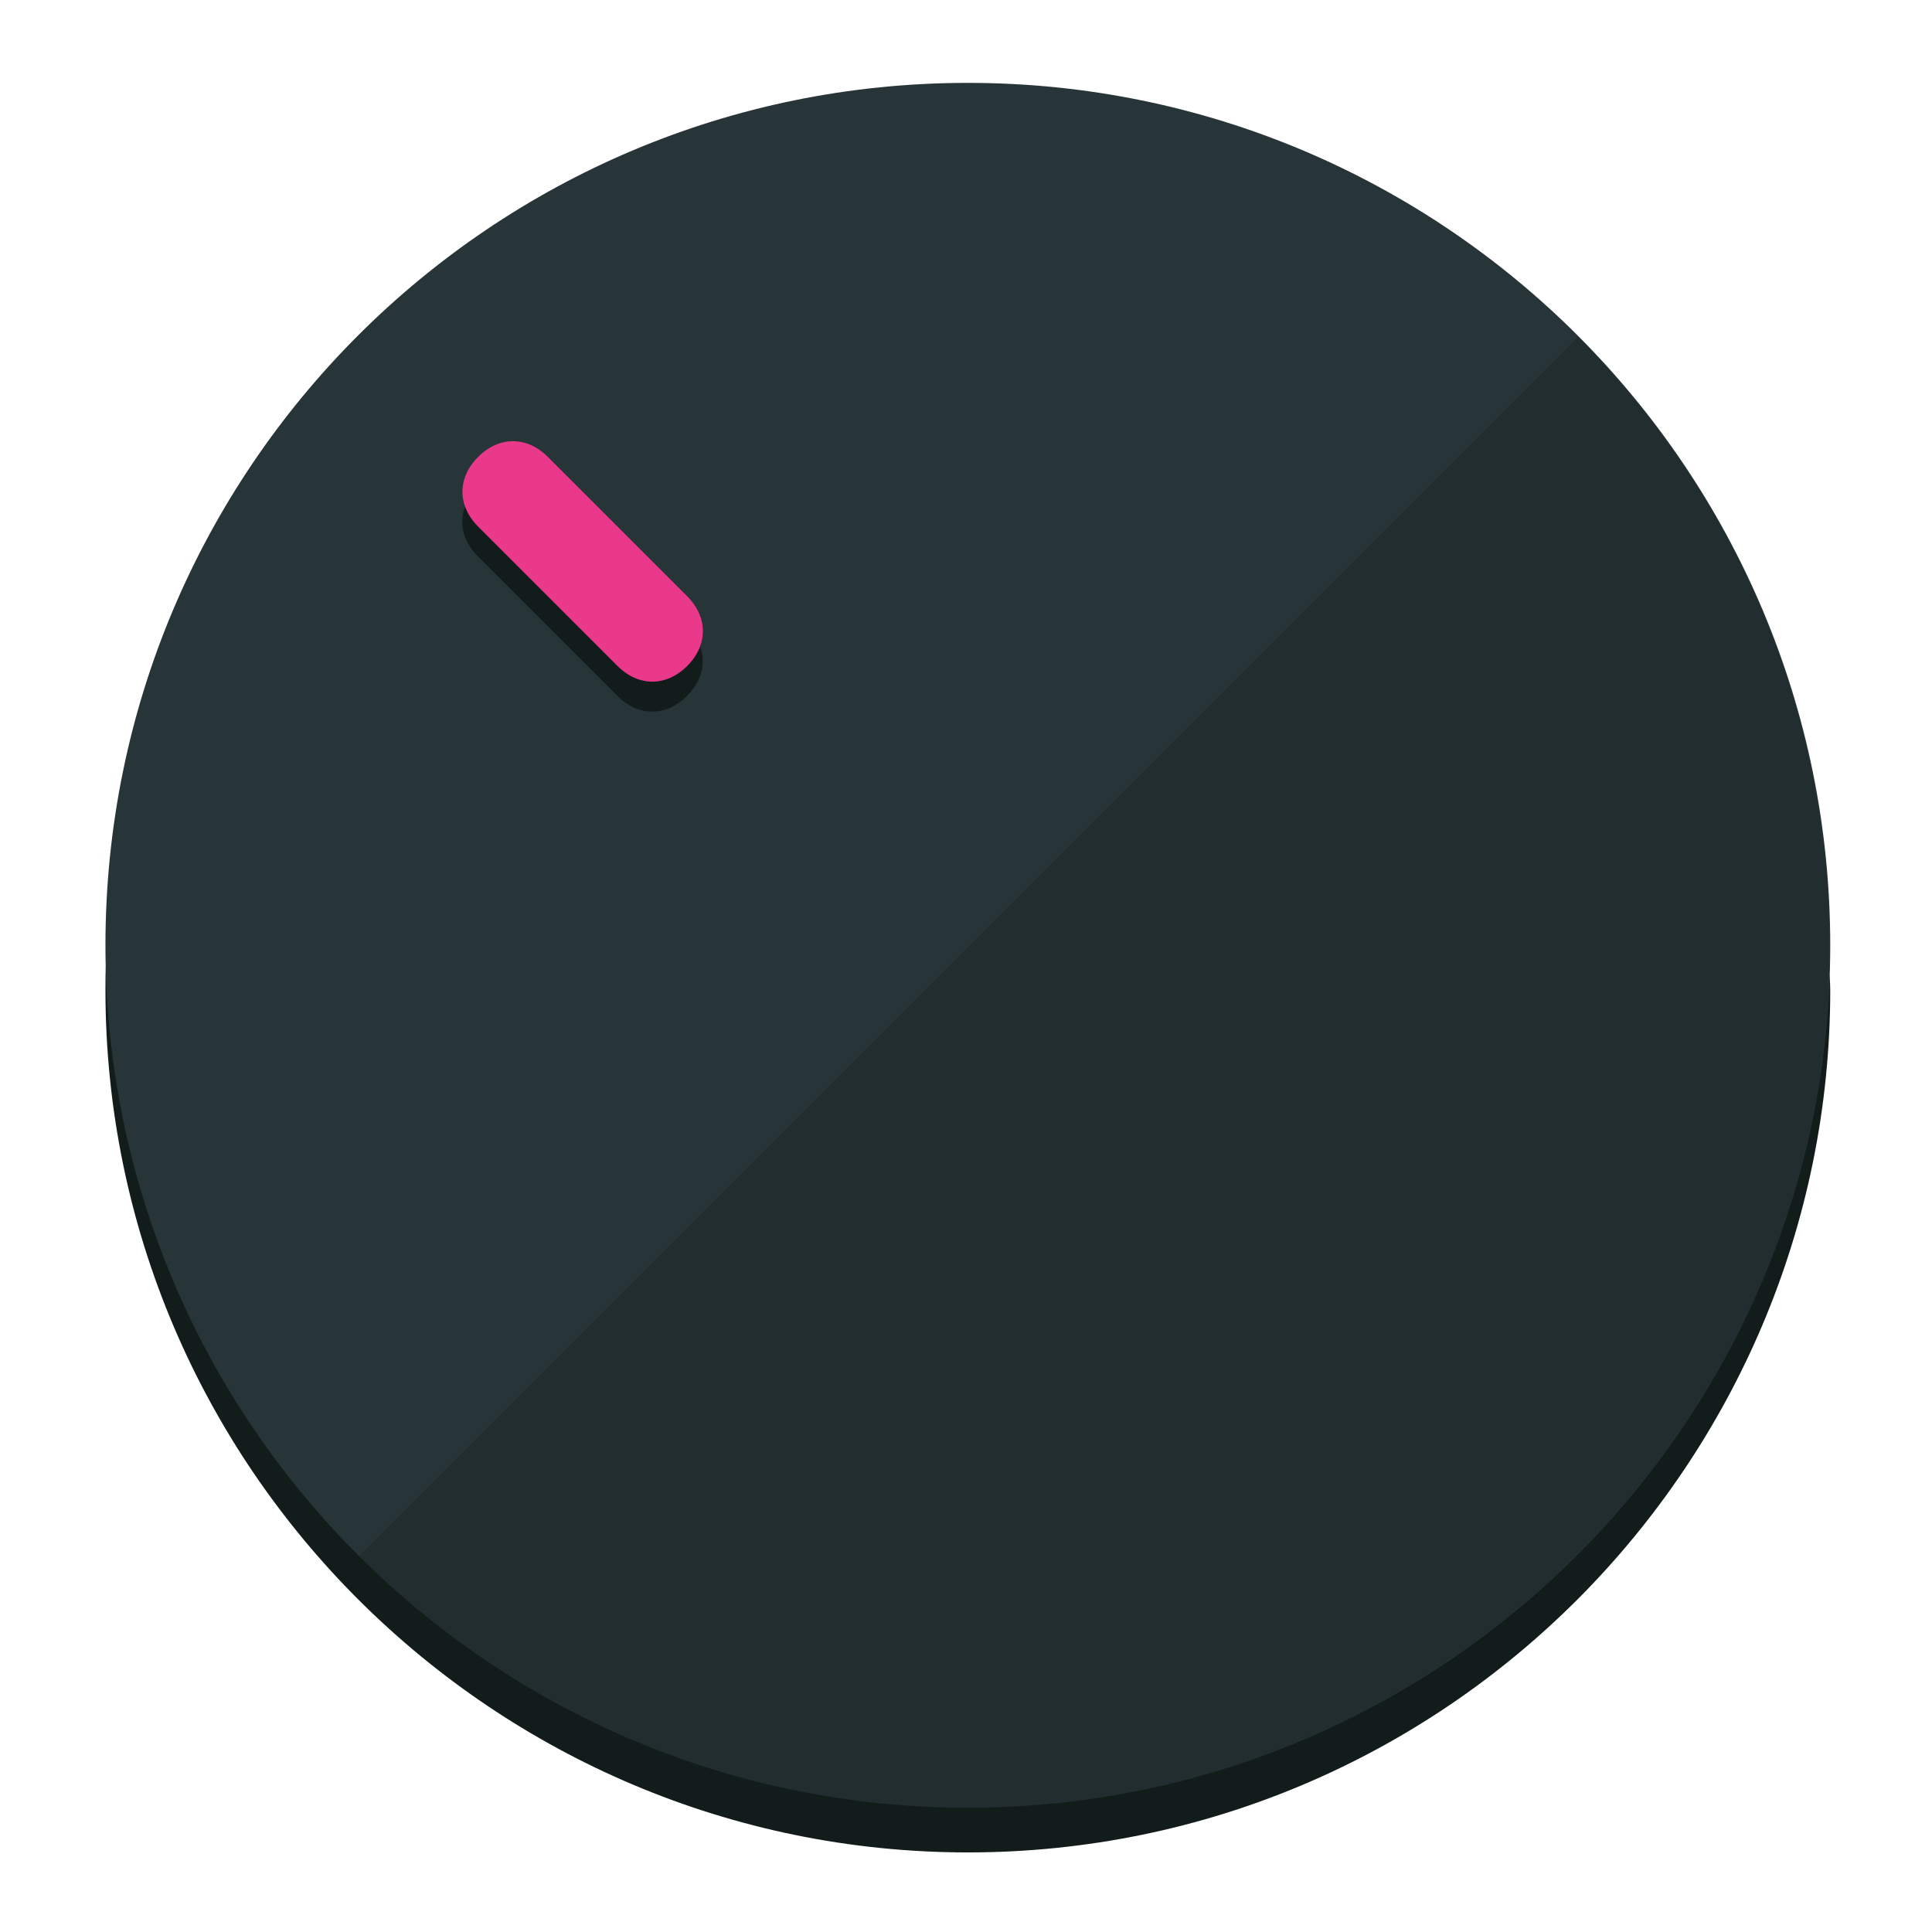
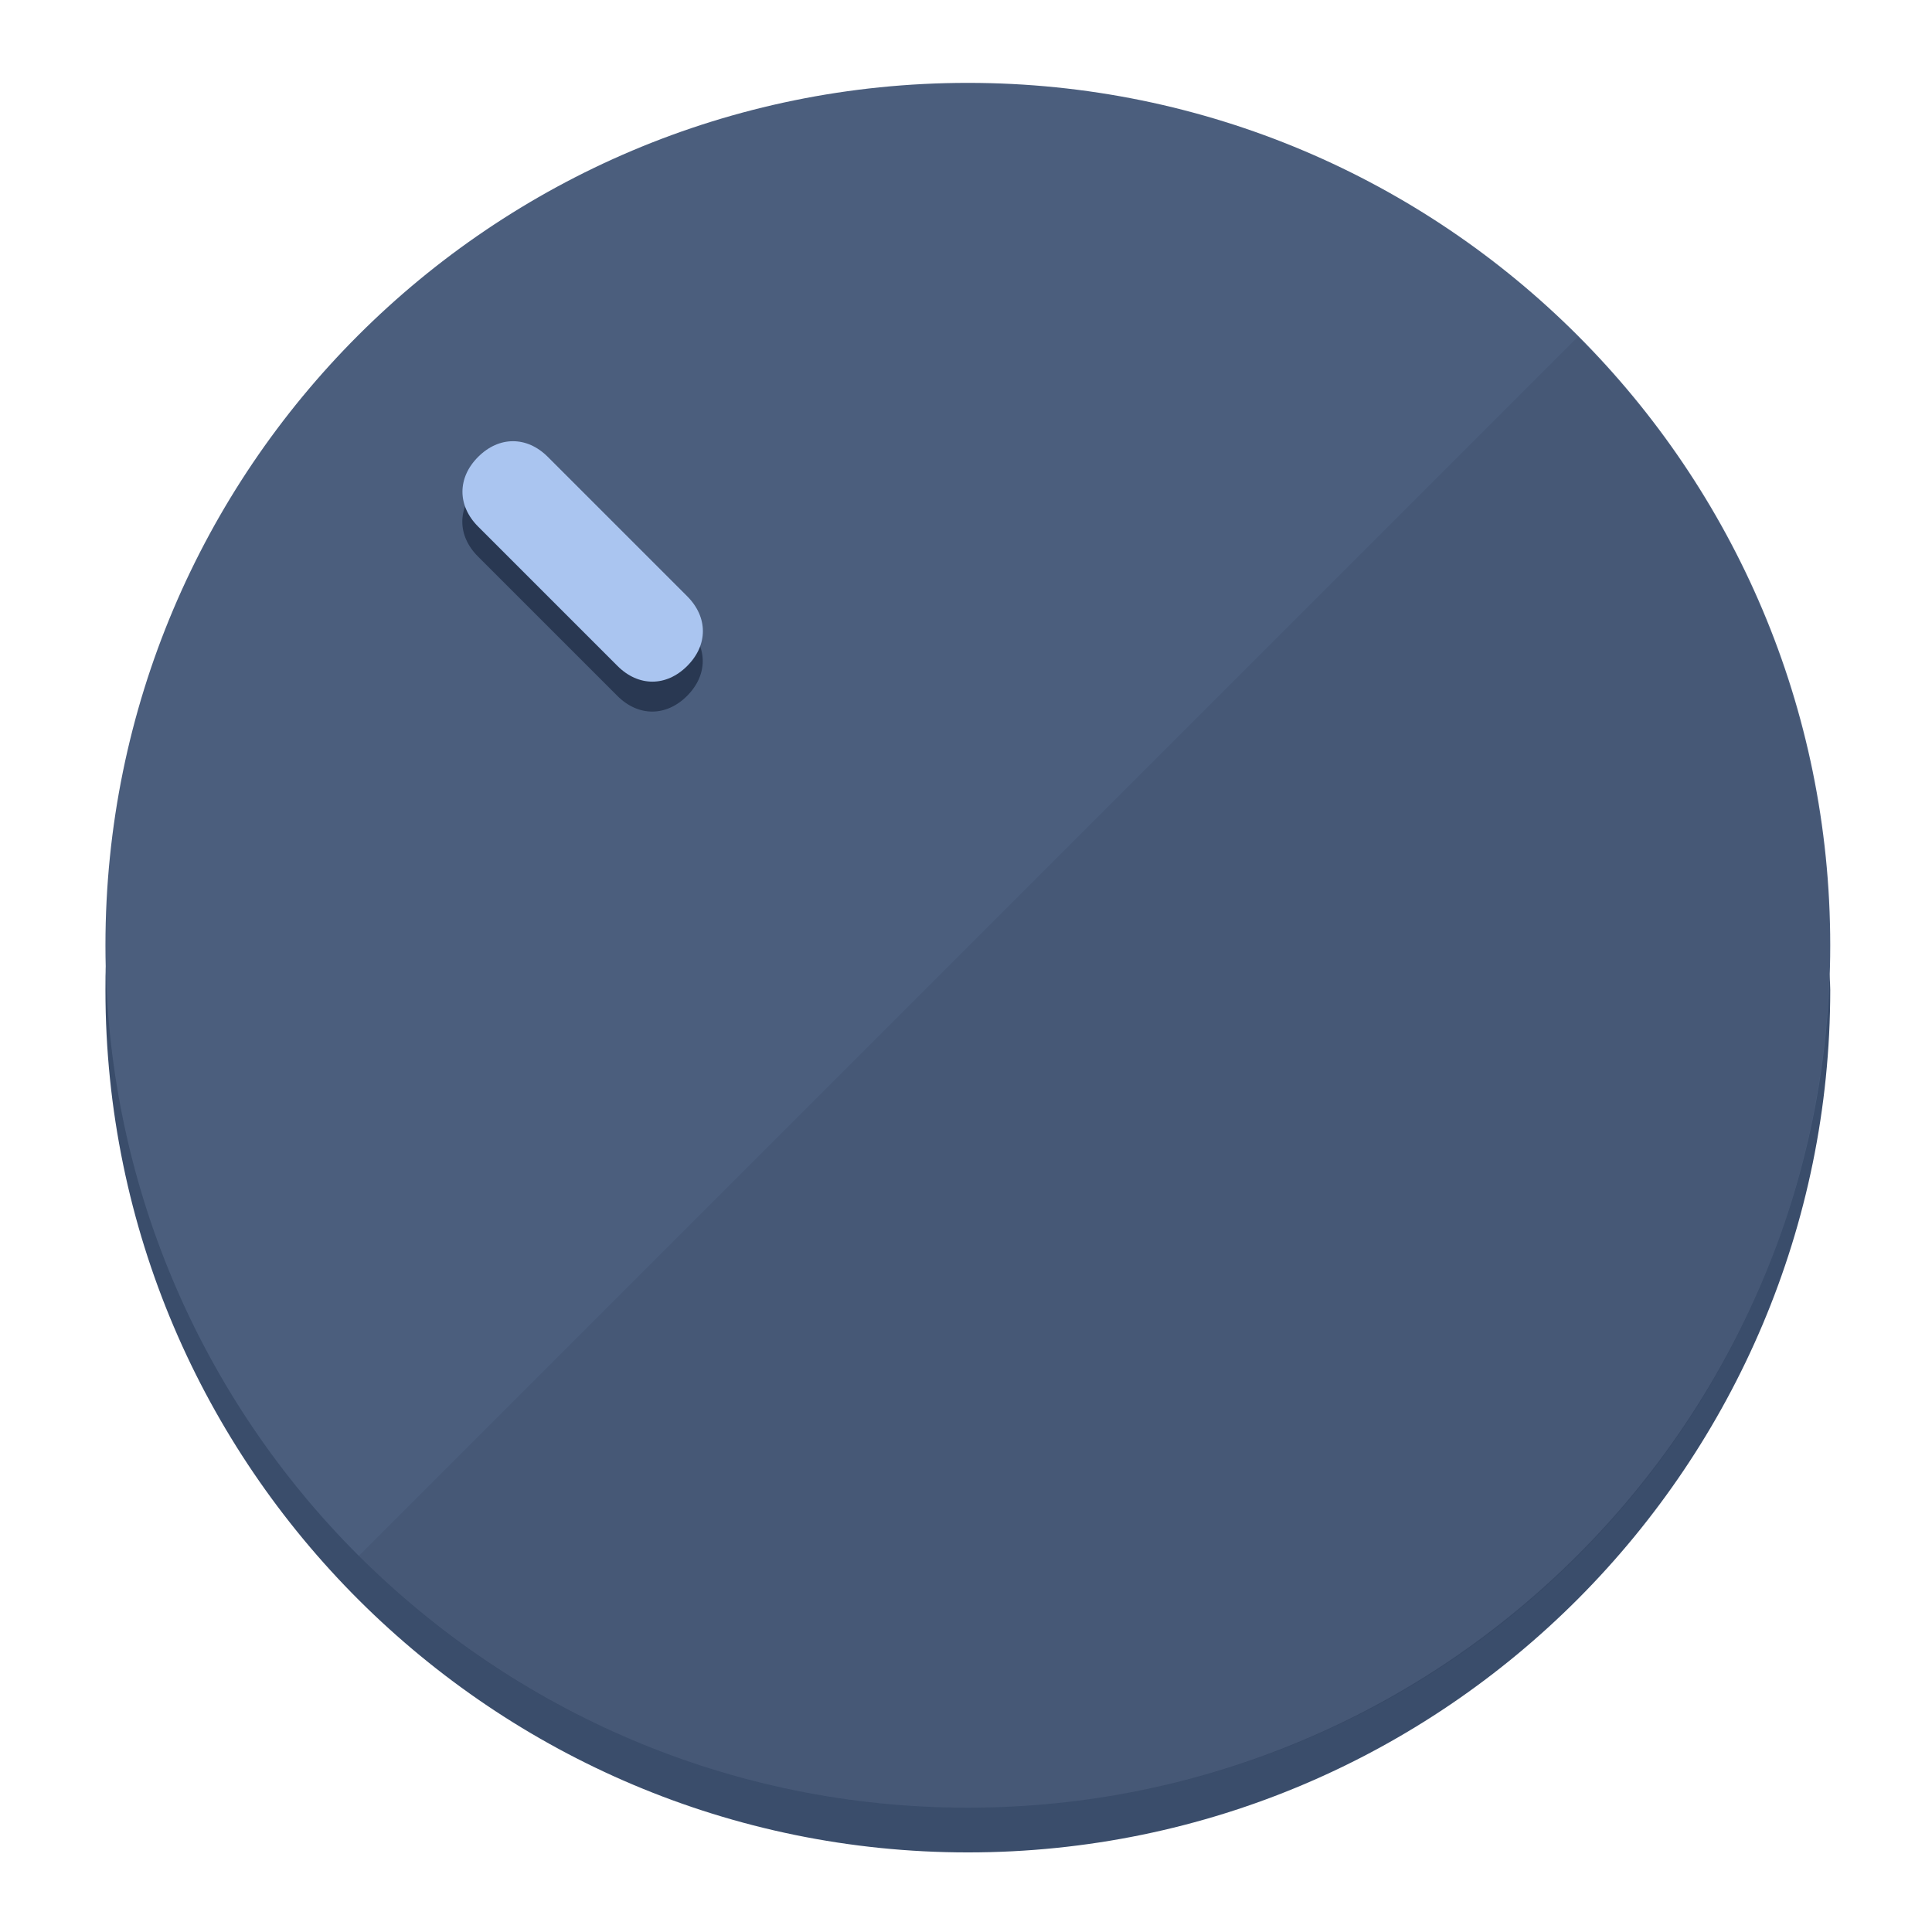
<svg xmlns="http://www.w3.org/2000/svg" height="120px" width="120px" version="1.1" id="Layer_1" viewBox="0 0 496.8 496.8" xml:space="preserve">
  <defs id="defs23" />
  <g id="g3158">
-     <path style="display:inline;fill:#121c1b;fill-opacity:1;stroke-width:1.584" d="m 248.875,445.92 c 116.582,0 212.89,-91.238 220.493,-205.286 0,5.069 1.267,8.87 1.267,13.939 0,121.651 -98.842,221.76 -221.76,221.76 -121.651,0 -221.76,-98.842 -221.76,-221.76 0,-5.069 0,-8.87 1.267,-13.939 7.603,114.048 103.91,205.286 220.493,205.286 z" id="path8" />
-     <circle style="display:inline;fill:#283538;fill-opacity:1;stroke-width:1.584" cx="248.875" cy="243.071" r="221.76" id="circle12" />
-     <path style="display:inline;fill:#000000;fill-opacity:0.154;stroke-width:1.587" d="m 405.744,86.606 c 86.308,86.308 86.308,227.193 0,313.5 -86.308,86.308 -227.193,86.308 -313.5,0" id="path14" />
+     <path style="display:inline;fill:#3A4D6B;fill-opacity:1;stroke-width:1.584" d="m 248.875,445.92 c 116.582,0 212.89,-91.238 220.493,-205.286 0,5.069 1.267,8.87 1.267,13.939 0,121.651 -98.842,221.76 -221.76,221.76 -121.651,0 -221.76,-98.842 -221.76,-221.76 0,-5.069 0,-8.87 1.267,-13.939 7.603,114.048 103.91,205.286 220.493,205.286 z" id="path8" />
+     <circle style="display:inline;fill:#4B5E7D;fill-opacity:1;stroke-width:1.584" cx="248.875" cy="243.071" r="221.76" id="circle12" />
+     <path style="display:inline;fill:#293852;fill-opacity:0.154;stroke-width:1.587" d="m 405.744,86.606 c 86.308,86.308 86.308,227.193 0,313.5 -86.308,86.308 -227.193,86.308 -313.5,0" id="path14" />
  </g>
  <g id="g3198">
    <circle style="display:none;fill:#000000;fill-opacity:0;stroke-width:1.584" cx="3.454" cy="347.932" r="221.76" id="circle12-3" transform="rotate(-45)" />
-     <path style="display:inline;fill:#121c1b;fill-opacity:1;stroke-width:1.584" d="m 176.674,161.024 c 5.376,5.376 5.376,12.545 -1e-5,17.921 v 0 c -5.376,5.376 -12.545,5.376 -17.921,0 L 122.911,143.103 c -5.376,-5.376 -5.376,-12.545 10e-6,-17.921 v 0 c 5.376,-5.376 12.545,-5.376 17.921,0 z" id="path3789" />
-     <path style="display:inline;fill:#ea398a;stroke-width:1.584" d="m 176.711,153.328 c 5.376,5.376 5.376,12.545 -1e-5,17.921 v 0 c -5.376,5.376 -12.545,5.376 -17.921,0 l -35.842,-35.842 c -5.376,-5.376 -5.376,-12.545 0,-17.921 v 0 c 5.376,-5.376 12.545,-5.376 17.921,0 z" id="path915" />
+     <path style="display:inline;fill:#293852;fill-opacity:1;stroke-width:1.584" d="m 176.674,161.024 c 5.376,5.376 5.376,12.545 -1e-5,17.921 v 0 c -5.376,5.376 -12.545,5.376 -17.921,0 L 122.911,143.103 c -5.376,-5.376 -5.376,-12.545 10e-6,-17.921 v 0 c 5.376,-5.376 12.545,-5.376 17.921,0 z" id="path3789" />
+     <path style="display:inline;fill:#AAC5F0;stroke-width:1.584" d="m 176.711,153.328 c 5.376,5.376 5.376,12.545 -1e-5,17.921 v 0 c -5.376,5.376 -12.545,5.376 -17.921,0 l -35.842,-35.842 c -5.376,-5.376 -5.376,-12.545 0,-17.921 v 0 c 5.376,-5.376 12.545,-5.376 17.921,0 z" id="path915" />
  </g>
</svg>
